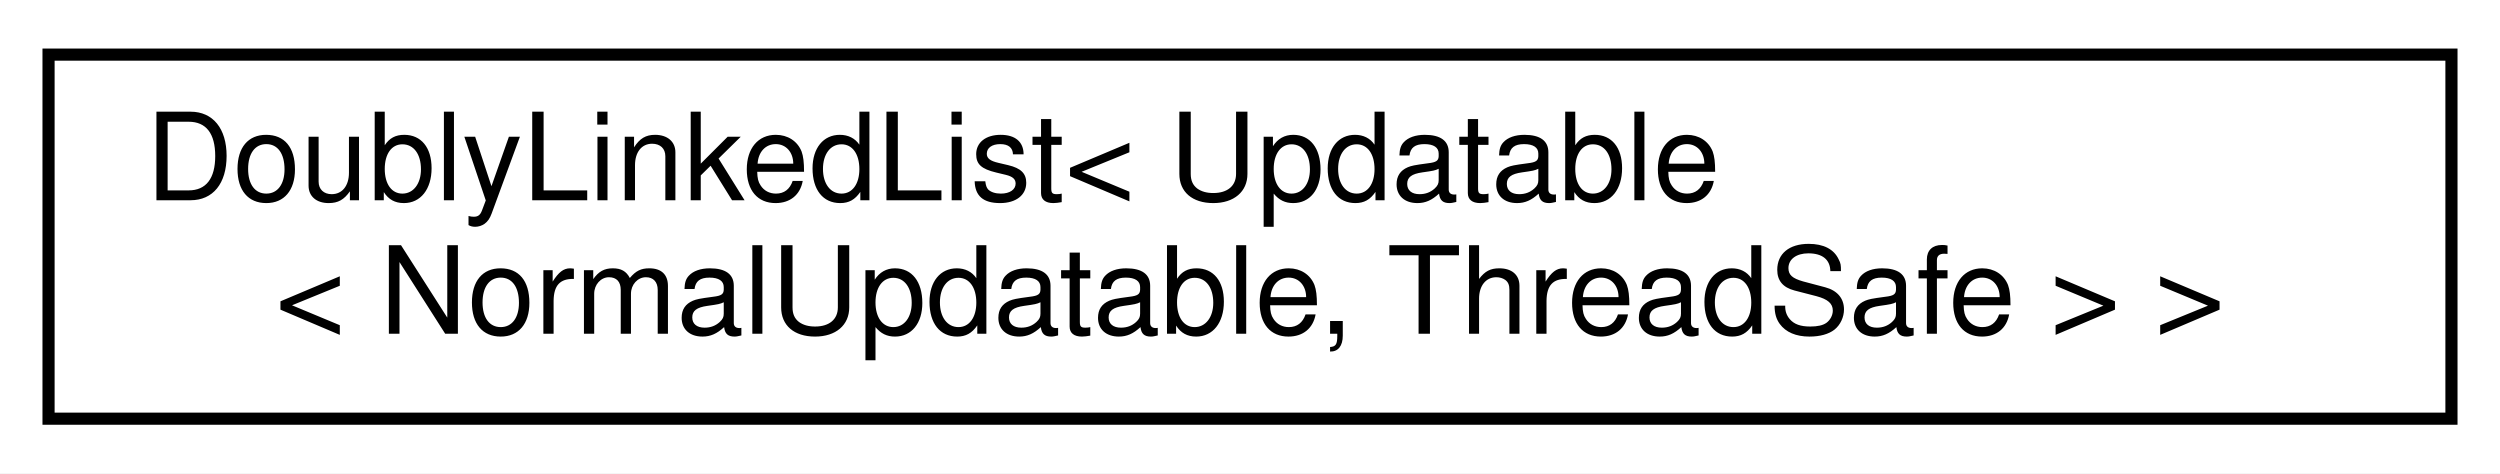
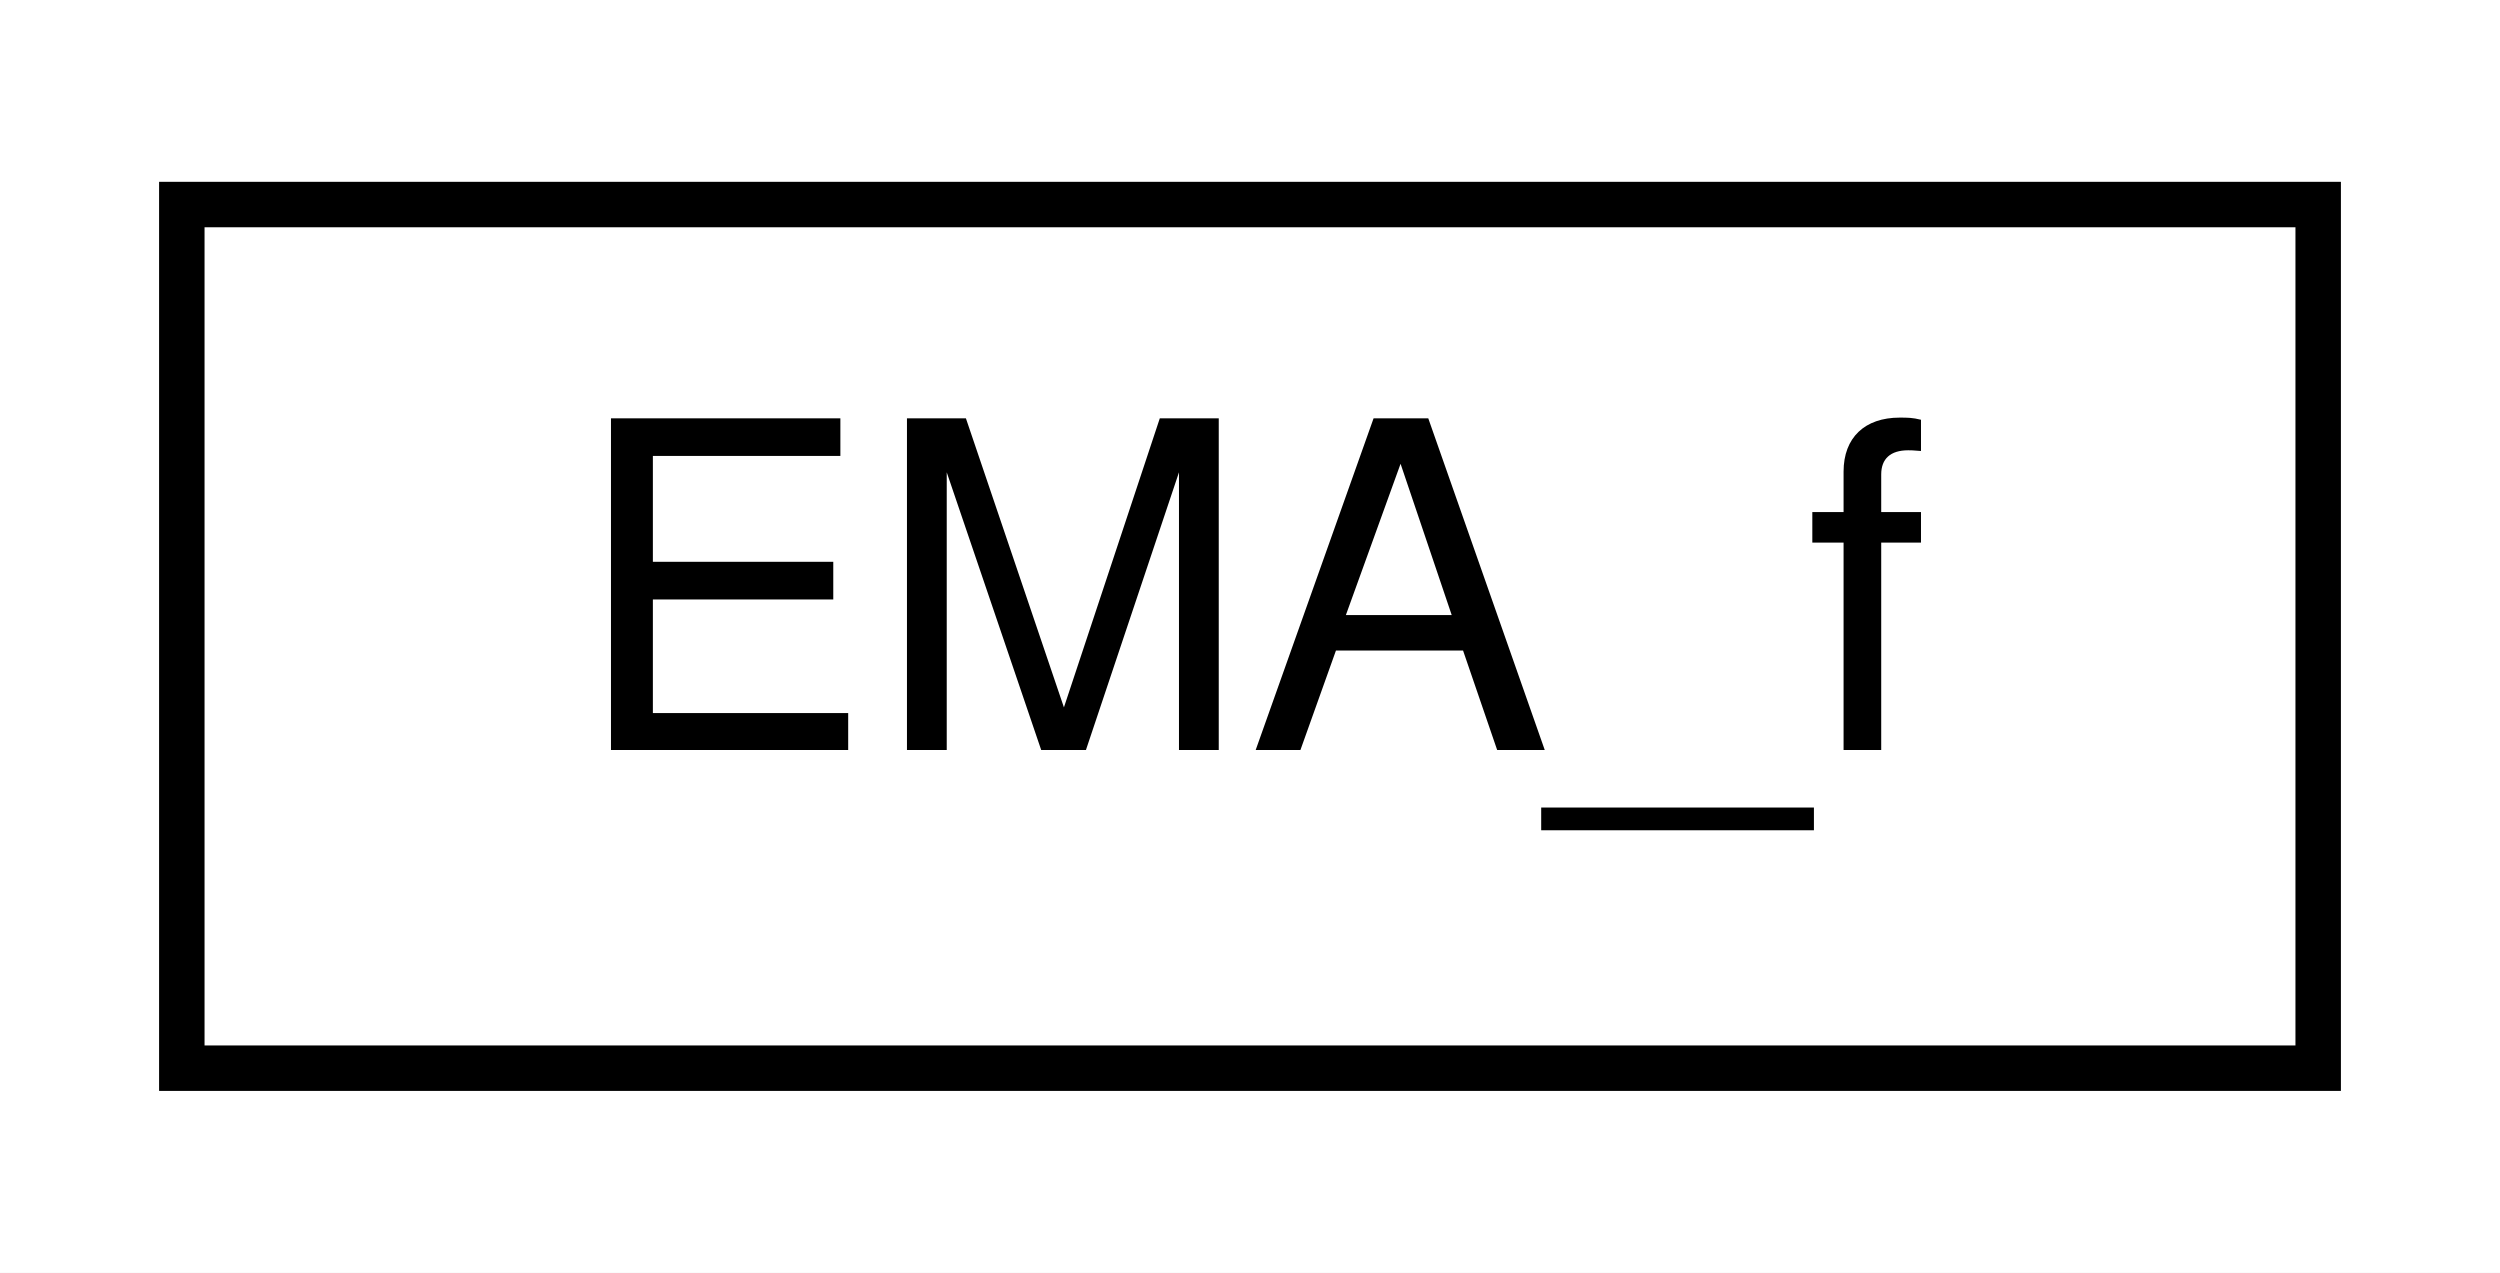
- <svg xmlns="http://www.w3.org/2000/svg" xmlns:xlink="http://www.w3.org/1999/xlink" width="206pt" height="39pt" viewBox="0.00 0.00 206.00 39.00">
-   <g id="graph0" class="graph" transform="scale(1 1) rotate(0) translate(4 35)">
-     <polygon fill="white" stroke="transparent" points="-4,4 -4,-35 202,-35 202,4 -4,4" />
+ <svg xmlns="http://www.w3.org/2000/svg" xmlns:xlink="http://www.w3.org/1999/xlink" width="55pt" height="28pt" viewBox="0.00 0.00 55.00 28.00">
+   <g id="graph0" class="graph" transform="scale(1 1) rotate(0) translate(4 24)">
+     <polygon fill="white" stroke="transparent" points="-4,4 -4,-24 51,-24 51,4 -4,4" />
    <g id="node1" class="node">
      <g id="a_node1">
-         <a xlink:href="dd/d16/classDoublyLinkedList.html" target="_top" xlink:title=" ">
-           <polygon fill="white" stroke="black" points="0,-0.5 0,-30.5 198,-30.5 198,-0.5 0,-0.5" />
-           <text text-anchor="start" x="8" y="-18.5" font-family="Helvetica,sans-Serif" font-size="10.00">DoublyLinkedList&lt; Updatable</text>
-           <text text-anchor="middle" x="99" y="-7.5" font-family="Helvetica,sans-Serif" font-size="10.00">&lt; NormalUpdatable, ThreadSafe &gt; &gt;</text>
+         <a xlink:href="db/d6f/classEMA__f.html" target="_top" xlink:title="A class for single-pole infinite impulse response filters or exponential moving average filters.">
+           <polygon fill="white" stroke="black" points="0,-0.5 0,-19.5 47,-19.5 47,-0.5 0,-0.5" />
+           <text text-anchor="middle" x="23.5" y="-7.5" font-family="Helvetica,sans-Serif" font-size="10.00">EMA_f</text>
        </a>
      </g>
    </g>
  </g>
</svg>
